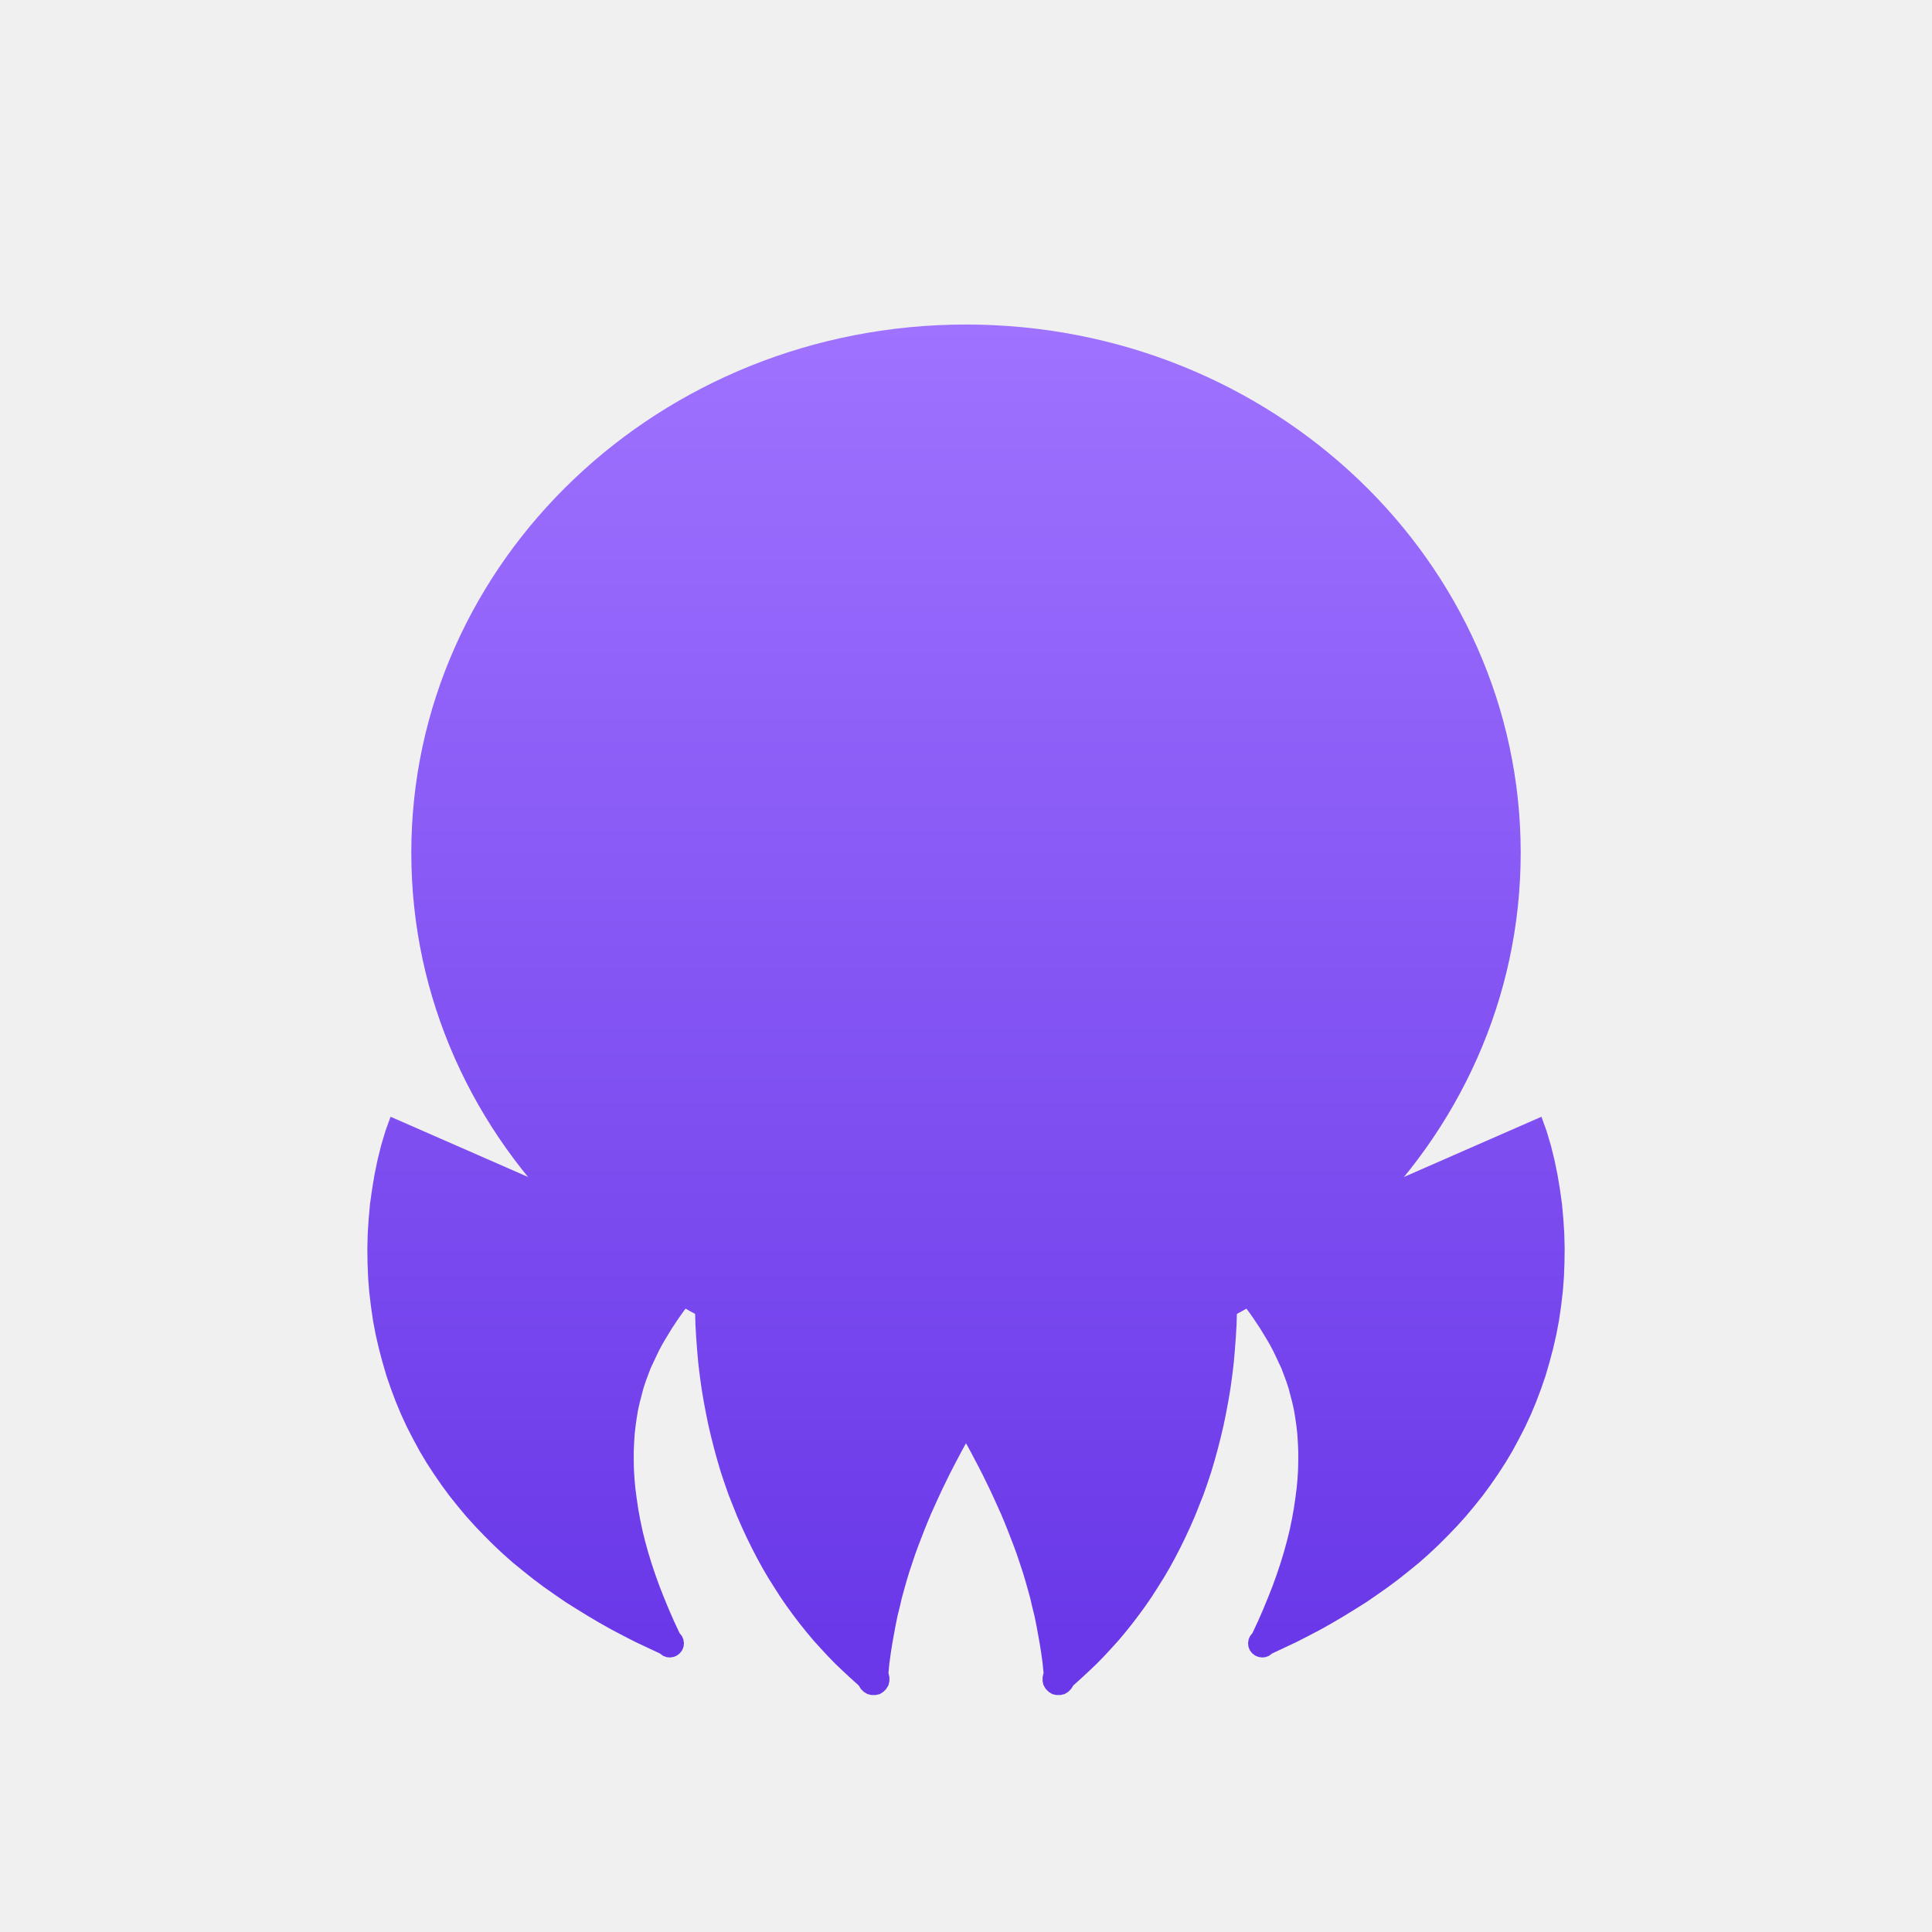
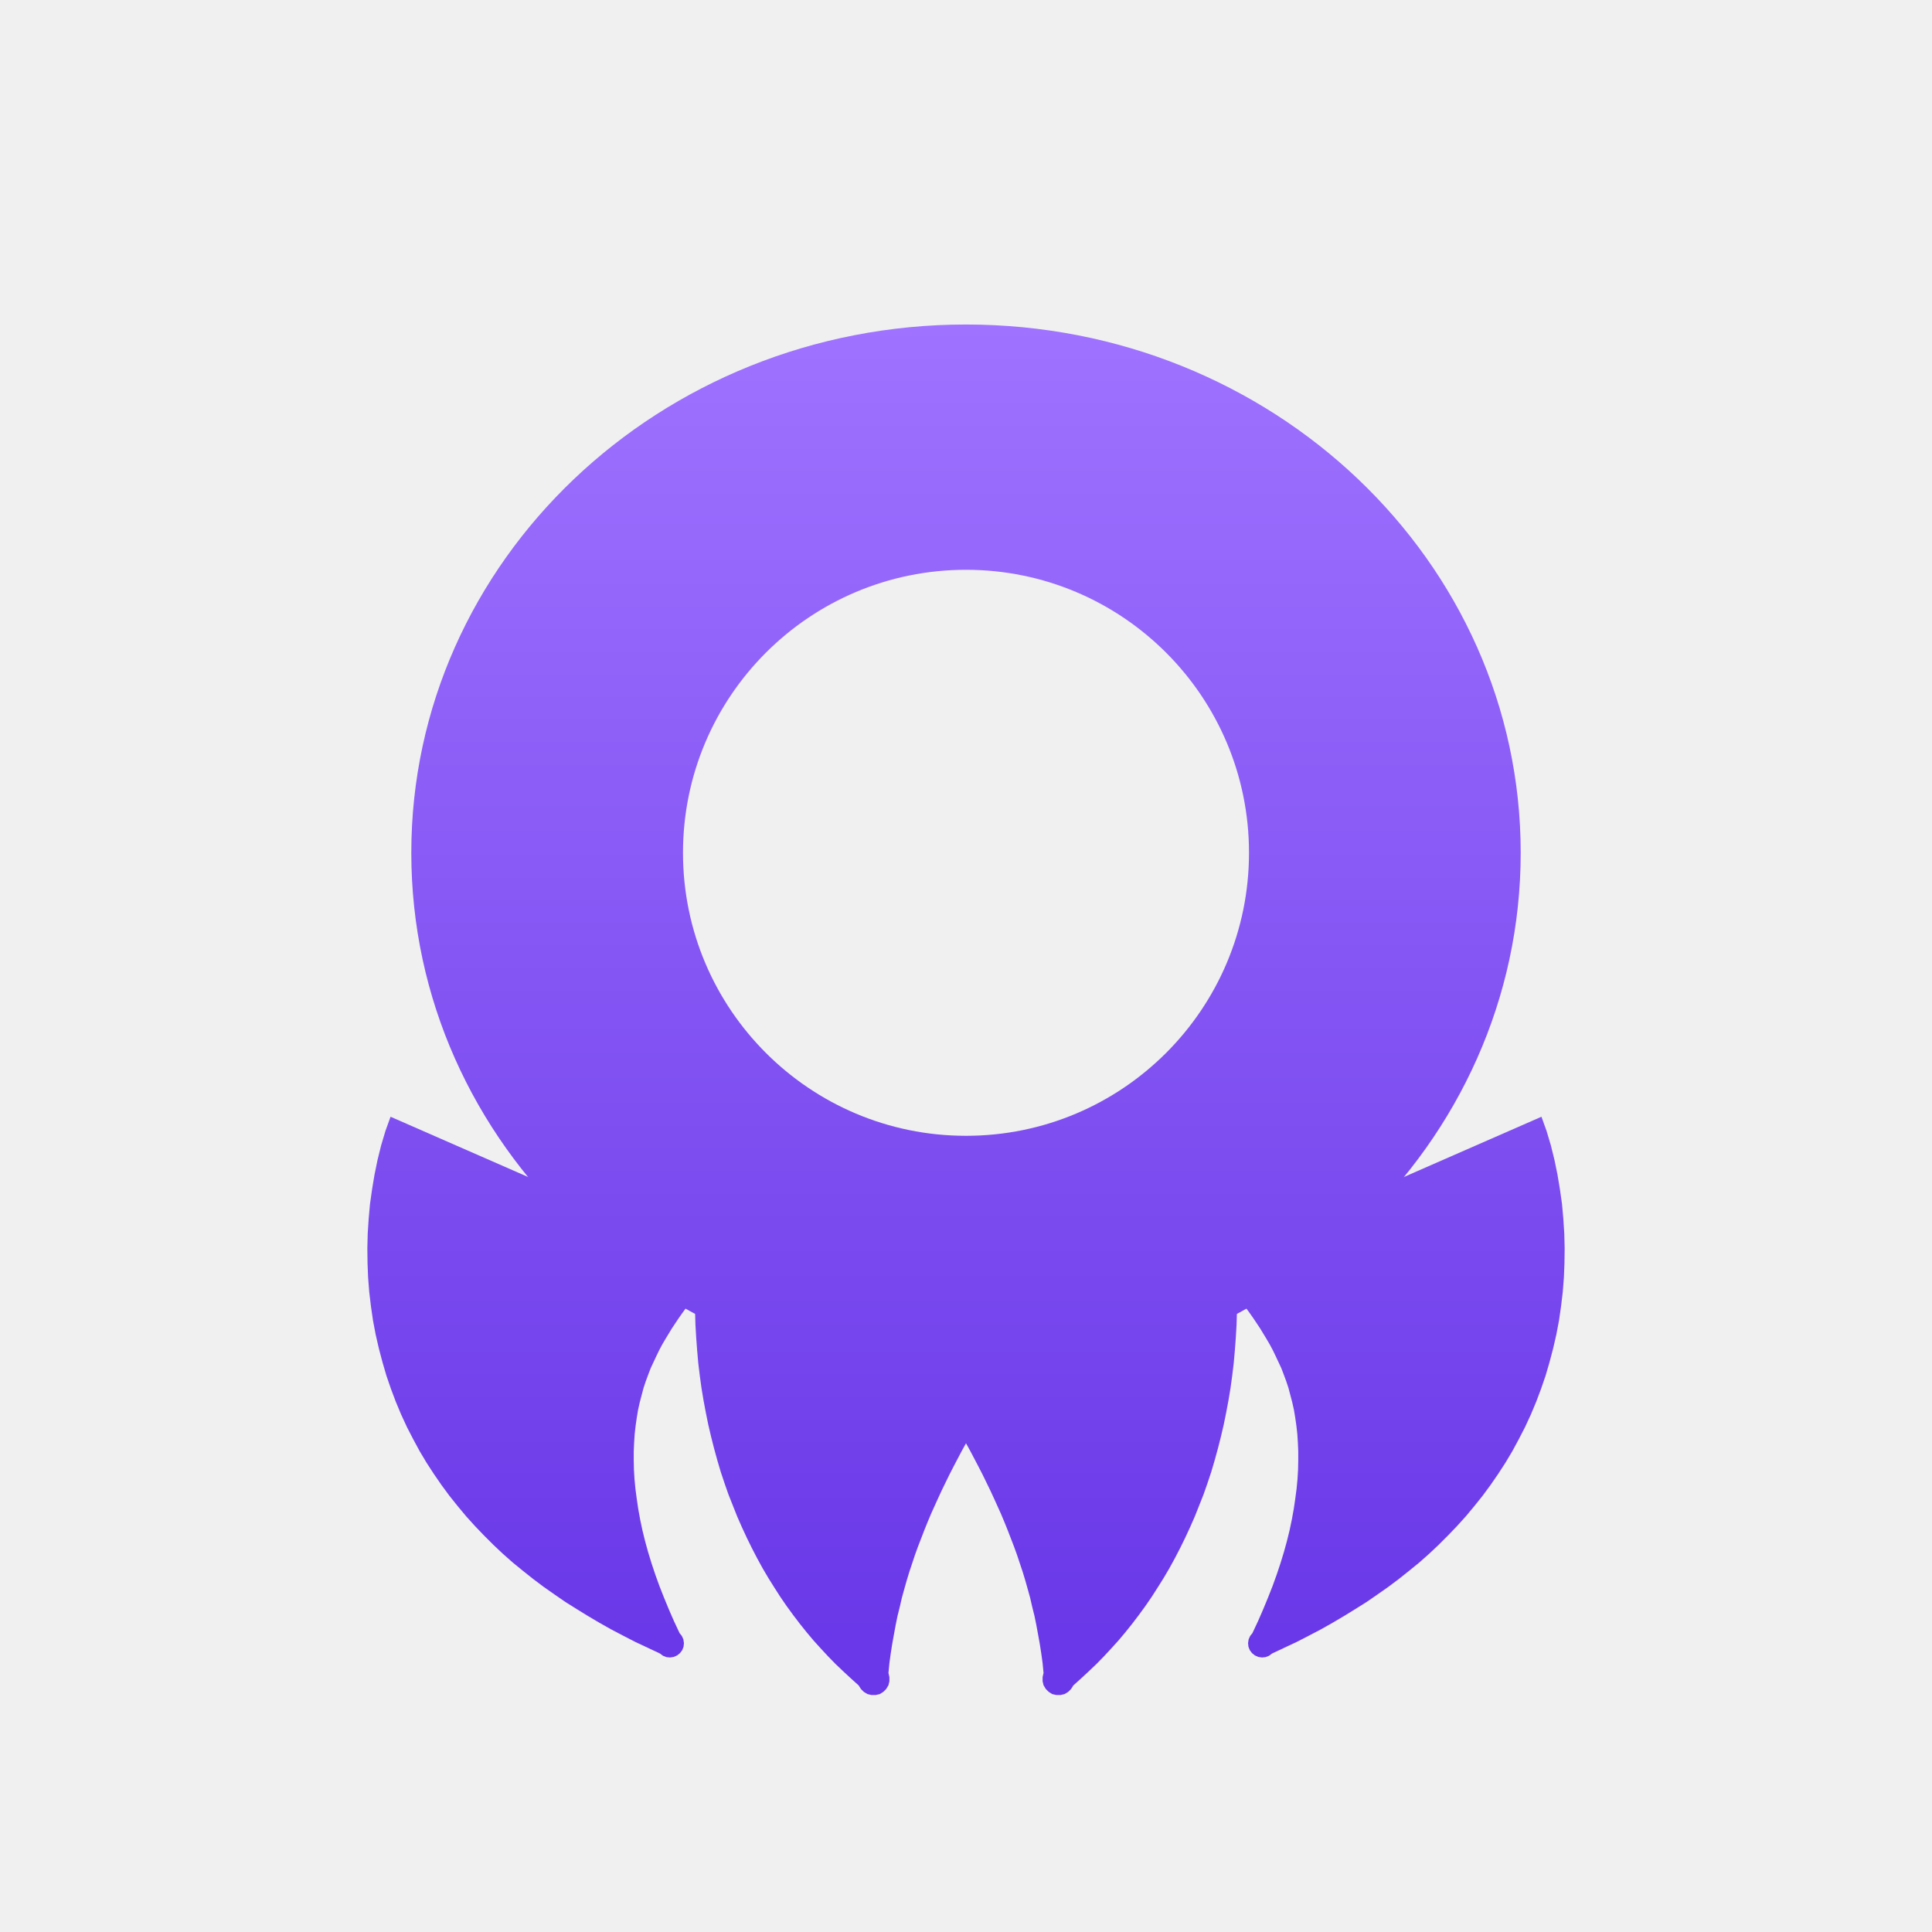
<svg xmlns="http://www.w3.org/2000/svg" viewBox="0 0 1024 1024">
  <defs>
    <linearGradient id="pg-prim4" gradientUnits="userSpaceOnUse" x1="512" y1="172" x2="512" y2="866">
      <stop offset="0" stop-color="#9F72FF" />
      <stop offset="1" stop-color="#6A38E8" />
    </linearGradient>
+     <mask id="og4-hole">
+       <rect x="0" y="0" width="1024" height="1024" fill="white" />
+       <circle cx="512" cy="452" r="150" fill="black" />
+     </mask>
  </defs>
-   <ellipse cx="512" cy="452" rx="294" ry="280" fill="url(#pg-prim4)" />
-   <path fill="url(#pg-prim4)" d="M 207.0 591.9 L 204.3 599.4 L 202.0 607.1 L 200.1 614.8 L 198.5 622.6 L 197.2 630.4 L 196.1 638.2 L 195.4 646.0 L 194.9 653.8 L 194.7 661.6 L 194.8 669.4 L 195.1 677.1 L 195.7 684.7 L 196.6 692.3 L 197.7 699.9 L 199.1 707.3 L 200.8 714.7 L 202.7 721.9 L 204.8 729.1 L 207.2 736.1 L 209.8 743.0 L 212.6 749.7 L 215.7 756.4 L 219.0 762.8 L 222.4 769.1 L 226.1 775.3 L 230.0 781.3 L 234.0 787.1 L 238.2 792.8 L 242.6 798.3 L 247.1 803.7 L 251.8 808.9 L 256.6 813.9 L 261.5 818.8 L 266.6 823.6 L 271.8 828.2 L 277.2 832.6 L 282.6 836.9 L 288.2 841.1 L 293.9 845.1 L 299.7 849.1 L 305.6 852.8 L 311.6 856.5 L 317.7 860.1 L 323.9 863.6 L 330.2 866.9 L 336.6 870.2 L 343.2 873.3 L 349.8 876.4 L 351.4 877.6 L 353.2 878.3 L 355.1 878.5 L 357.1 878.2 L 358.9 877.4 L 360.4 876.2 L 361.6 874.6 L 362.3 872.8 L 362.5 870.9 L 362.2 868.9 L 361.4 867.1 L 360.2 865.6 L 357.2 859.2 L 354.5 853.0 L 351.9 846.7 L 349.5 840.6 L 347.3 834.5 L 345.3 828.5 L 343.5 822.6 L 341.9 816.8 L 340.5 811.1 L 339.3 805.4 L 338.3 799.9 L 337.5 794.5 L 336.8 789.2 L 336.3 784.0 L 336.0 779.0 L 335.9 774.1 L 335.9 769.3 L 336.1 764.6 L 336.4 760.0 L 336.9 755.6 L 337.5 751.4 L 338.2 747.2 L 339.1 743.2 L 340.1 739.4 L 341.1 735.6 L 342.3 732.0 L 343.6 728.5 L 344.9 725.1 L 346.4 721.9 L 347.9 718.7 L 349.4 715.6 L 351.0 712.6 L 352.7 709.7 L 354.4 706.9 L 356.1 704.1 L 357.9 701.4 L 359.7 698.7 L 361.6 696.0 L 363.5 693.4 L 365.4 690.7 L 367.3 688.0 L 369.3 685.4 L 371.2 682.6 L 373.2 679.9 L 375.2 677.1 L 377.2 674.2 L 379.2 671.2 L 381.0 668.1 Z" />
-   <path fill="url(#pg-prim4)" d="M 378.5 611.4 L 376.5 618.4 L 374.8 625.4 L 373.4 632.4 L 372.2 639.5 L 371.1 646.5 L 370.3 653.6 L 369.6 660.6 L 369.0 667.6 L 368.6 674.6 L 368.4 681.5 L 368.3 688.5 L 368.4 695.3 L 368.6 702.2 L 369.0 709.0 L 369.5 715.7 L 370.1 722.5 L 370.9 729.1 L 371.8 735.7 L 372.9 742.3 L 374.1 748.7 L 375.4 755.1 L 376.9 761.5 L 378.5 767.8 L 380.2 774.0 L 382.0 780.1 L 384.0 786.1 L 386.1 792.1 L 388.4 797.9 L 390.7 803.7 L 393.2 809.4 L 395.8 815.0 L 398.5 820.5 L 401.3 825.9 L 404.2 831.2 L 407.2 836.3 L 410.4 841.4 L 413.6 846.4 L 416.9 851.2 L 420.4 856.0 L 423.9 860.6 L 427.5 865.1 L 431.2 869.5 L 435.0 873.7 L 438.9 877.9 L 442.8 881.9 L 446.9 885.8 L 451.0 889.6 L 455.1 893.3 L 456.3 895.2 L 457.8 896.7 L 459.8 897.9 L 461.9 898.4 L 464.1 898.4 L 466.3 897.9 L 468.2 896.7 L 469.7 895.2 L 470.9 893.2 L 471.4 891.1 L 471.4 888.9 L 470.9 886.7 L 471.4 881.5 L 472.1 876.4 L 472.9 871.3 L 473.8 866.3 L 474.7 861.4 L 475.7 856.5 L 476.9 851.7 L 478.0 846.9 L 479.3 842.2 L 480.6 837.6 L 482.0 833.0 L 483.5 828.5 L 485.0 824.0 L 486.6 819.6 L 488.3 815.2 L 490.0 810.8 L 491.7 806.6 L 493.5 802.3 L 495.4 798.1 L 497.3 793.9 L 499.2 789.8 L 501.2 785.7 L 503.2 781.6 L 505.3 777.5 L 507.4 773.5 L 509.5 769.5 L 511.7 765.5 L 513.9 761.5 L 516.1 757.5 L 518.4 753.5 L 520.7 749.5 L 523.0 745.5 L 525.3 741.6 L 527.7 737.6 L 530.1 733.6 L 532.5 729.5 L 534.9 725.5 L 537.3 721.4 L 539.8 717.3 L 542.3 713.2 L 544.7 709.1 L 547.2 704.9 L 549.7 700.7 L 552.2 696.4 L 554.6 692.1 L 557.0 687.7 L 559.4 683.2 L 561.5 678.6 Z" />
-   <path fill="url(#pg-prim4)" d="M 462.5 678.6 L 464.6 683.2 L 467.0 687.7 L 469.4 692.1 L 471.8 696.4 L 474.3 700.7 L 476.8 704.9 L 479.3 709.1 L 481.7 713.2 L 484.2 717.3 L 486.7 721.4 L 489.1 725.5 L 491.5 729.5 L 493.9 733.6 L 496.3 737.6 L 498.7 741.6 L 501.0 745.5 L 503.3 749.5 L 505.6 753.5 L 507.9 757.5 L 510.1 761.5 L 512.3 765.5 L 514.5 769.5 L 516.6 773.5 L 518.7 777.5 L 520.8 781.6 L 522.8 785.7 L 524.8 789.8 L 526.7 793.9 L 528.6 798.1 L 530.5 802.3 L 532.3 806.6 L 534.0 810.8 L 535.7 815.2 L 537.4 819.6 L 539.0 824.0 L 540.5 828.5 L 542.0 833.0 L 543.4 837.6 L 544.7 842.2 L 546.0 846.9 L 547.1 851.7 L 548.3 856.5 L 549.3 861.4 L 550.2 866.3 L 551.1 871.3 L 551.9 876.4 L 552.6 881.5 L 553.1 886.7 L 552.6 888.9 L 552.6 891.1 L 553.1 893.2 L 554.3 895.2 L 555.8 896.7 L 557.7 897.9 L 559.9 898.4 L 562.1 898.4 L 564.2 897.9 L 566.2 896.7 L 567.7 895.2 L 568.9 893.3 L 573.0 889.6 L 577.1 885.8 L 581.2 881.9 L 585.1 877.9 L 589.0 873.7 L 592.8 869.5 L 596.5 865.1 L 600.1 860.6 L 603.6 856.0 L 607.1 851.2 L 610.4 846.4 L 613.6 841.4 L 616.8 836.3 L 619.8 831.2 L 622.7 825.9 L 625.5 820.5 L 628.2 815.0 L 630.8 809.4 L 633.3 803.7 L 635.6 797.9 L 637.9 792.1 L 640.0 786.1 L 642.0 780.1 L 643.8 774.0 L 645.5 767.8 L 647.1 761.5 L 648.6 755.1 L 649.9 748.7 L 651.1 742.3 L 652.2 735.7 L 653.1 729.1 L 653.9 722.5 L 654.5 715.7 L 655.0 709.0 L 655.4 702.2 L 655.6 695.3 L 655.7 688.5 L 655.6 681.5 L 655.4 674.6 L 655.0 667.6 L 654.4 660.6 L 653.7 653.6 L 652.9 646.5 L 651.8 639.5 L 650.6 632.4 L 649.2 625.4 L 647.5 618.4 L 645.5 611.4 Z" />
-   <path fill="url(#pg-prim4)" d="M 643.0 668.1 L 644.8 671.2 L 646.8 674.2 L 648.8 677.1 L 650.8 679.9 L 652.8 682.6 L 654.7 685.4 L 656.7 688.0 L 658.6 690.7 L 660.5 693.4 L 662.4 696.0 L 664.3 698.7 L 666.1 701.4 L 667.9 704.1 L 669.6 706.9 L 671.3 709.7 L 673.0 712.6 L 674.6 715.6 L 676.1 718.7 L 677.6 721.9 L 679.1 725.1 L 680.4 728.5 L 681.7 732.0 L 682.9 735.6 L 683.9 739.4 L 684.9 743.2 L 685.8 747.2 L 686.5 751.4 L 687.1 755.6 L 687.6 760.0 L 687.9 764.6 L 688.1 769.3 L 688.1 774.1 L 688.0 779.0 L 687.7 784.0 L 687.2 789.2 L 686.5 794.5 L 685.7 799.9 L 684.7 805.4 L 683.5 811.1 L 682.1 816.8 L 680.5 822.6 L 678.7 828.5 L 676.7 834.5 L 674.5 840.6 L 672.1 846.7 L 669.5 853.0 L 666.8 859.2 L 663.8 865.6 L 662.6 867.1 L 661.8 868.9 L 661.5 870.9 L 661.7 872.8 L 662.4 874.6 L 663.6 876.2 L 665.1 877.4 L 666.9 878.2 L 668.9 878.5 L 670.8 878.3 L 672.6 877.6 L 674.2 876.4 L 680.8 873.3 L 687.4 870.2 L 693.8 866.9 L 700.1 863.6 L 706.3 860.1 L 712.4 856.5 L 718.4 852.8 L 724.3 849.1 L 730.1 845.1 L 735.8 841.1 L 741.4 836.9 L 746.8 832.6 L 752.2 828.2 L 757.4 823.6 L 762.5 818.8 L 767.4 813.9 L 772.2 808.9 L 776.9 803.7 L 781.4 798.3 L 785.8 792.8 L 790.0 787.1 L 794.0 781.3 L 797.9 775.3 L 801.6 769.1 L 805.0 762.8 L 808.3 756.4 L 811.4 749.7 L 814.2 743.0 L 816.8 736.1 L 819.2 729.1 L 821.3 721.9 L 823.2 714.7 L 824.9 707.3 L 826.3 699.9 L 827.4 692.3 L 828.3 684.7 L 828.9 677.1 L 829.2 669.4 L 829.3 661.6 L 829.1 653.8 L 828.6 646.0 L 827.9 638.2 L 826.8 630.4 L 825.5 622.6 L 823.9 614.8 L 822.0 607.1 L 819.7 599.4 L 817.0 591.9 Z" />
+   <g mask="url(#og4-hole)">
+     <ellipse cx="512" cy="452" rx="294" ry="280" fill="url(#pg-prim4)" />
+     <path fill="url(#pg-prim4)" d="M 207.0 591.9 L 204.3 599.4 L 202.0 607.1 L 200.1 614.8 L 198.5 622.6 L 197.2 630.4 L 196.1 638.2 L 195.4 646.0 L 194.9 653.8 L 194.7 661.6 L 194.8 669.4 L 195.1 677.1 L 195.7 684.7 L 196.6 692.3 L 197.7 699.9 L 199.1 707.3 L 200.8 714.7 L 202.7 721.9 L 204.8 729.1 L 207.2 736.1 L 209.8 743.0 L 212.6 749.7 L 215.7 756.4 L 219.0 762.8 L 222.4 769.1 L 226.1 775.3 L 230.0 781.3 L 234.0 787.1 L 238.2 792.8 L 242.6 798.3 L 247.1 803.7 L 251.8 808.9 L 256.6 813.9 L 261.5 818.8 L 266.6 823.6 L 271.8 828.2 L 277.2 832.6 L 282.6 836.9 L 288.2 841.1 L 293.9 845.1 L 299.7 849.1 L 305.6 852.8 L 311.6 856.5 L 317.7 860.1 L 323.9 863.6 L 330.2 866.9 L 336.6 870.2 L 343.2 873.3 L 349.8 876.4 L 351.4 877.6 L 353.2 878.3 L 355.1 878.5 L 357.1 878.2 L 358.9 877.4 L 360.4 876.2 L 361.6 874.6 L 362.3 872.8 L 362.5 870.9 L 362.2 868.9 L 361.4 867.1 L 360.2 865.6 L 357.2 859.2 L 354.5 853.0 L 351.9 846.7 L 349.5 840.6 L 347.3 834.5 L 345.3 828.5 L 343.5 822.6 L 341.9 816.8 L 340.5 811.1 L 339.3 805.4 L 338.3 799.9 L 337.5 794.5 L 336.8 789.2 L 336.3 784.0 L 336.0 779.0 L 335.9 774.1 L 335.9 769.3 L 336.1 764.6 L 336.4 760.0 L 336.9 755.6 L 337.5 751.4 L 338.2 747.2 L 339.1 743.2 L 340.1 739.4 L 341.1 735.6 L 342.3 732.0 L 343.6 728.5 L 344.9 725.1 L 346.4 721.9 L 347.9 718.7 L 349.4 715.6 L 351.0 712.6 L 352.7 709.7 L 354.4 706.9 L 356.1 704.1 L 357.9 701.4 L 359.7 698.7 L 361.6 696.0 L 363.5 693.4 L 365.4 690.7 L 367.3 688.0 L 369.3 685.4 L 371.2 682.6 L 373.2 679.9 L 375.2 677.1 L 377.2 674.2 L 379.2 671.2 L 381.0 668.1 Z" />
+     <path fill="url(#pg-prim4)" d="M 378.5 611.4 L 376.5 618.4 L 374.8 625.4 L 373.4 632.4 L 372.2 639.5 L 371.1 646.5 L 370.3 653.6 L 369.6 660.6 L 369.0 667.6 L 368.6 674.6 L 368.4 681.5 L 368.3 688.5 L 368.4 695.3 L 368.6 702.2 L 369.0 709.0 L 369.5 715.7 L 370.1 722.5 L 370.9 729.1 L 371.8 735.7 L 372.9 742.3 L 374.1 748.7 L 375.4 755.1 L 376.9 761.5 L 378.5 767.8 L 380.2 774.0 L 382.0 780.1 L 384.0 786.1 L 386.1 792.1 L 388.4 797.9 L 390.7 803.7 L 393.2 809.4 L 395.8 815.0 L 398.5 820.5 L 401.3 825.9 L 404.2 831.2 L 407.2 836.3 L 410.4 841.4 L 413.6 846.4 L 416.9 851.2 L 420.4 856.0 L 423.9 860.6 L 427.5 865.1 L 431.2 869.5 L 435.0 873.7 L 438.9 877.9 L 442.8 881.9 L 446.9 885.8 L 451.0 889.6 L 455.1 893.3 L 456.3 895.2 L 457.8 896.7 L 459.8 897.9 L 461.9 898.4 L 464.1 898.4 L 466.3 897.9 L 468.2 896.7 L 469.7 895.2 L 470.9 893.2 L 471.4 891.1 L 471.4 888.9 L 470.9 886.7 L 471.4 881.5 L 472.1 876.4 L 472.9 871.3 L 473.8 866.3 L 474.7 861.4 L 475.7 856.5 L 476.9 851.7 L 478.0 846.9 L 479.3 842.2 L 480.6 837.6 L 482.0 833.0 L 483.5 828.5 L 485.0 824.0 L 486.6 819.6 L 488.3 815.2 L 490.0 810.8 L 491.7 806.6 L 493.5 802.3 L 495.4 798.1 L 497.3 793.9 L 499.2 789.8 L 501.2 785.7 L 503.2 781.6 L 505.3 777.5 L 507.4 773.5 L 509.5 769.5 L 511.7 765.5 L 513.9 761.5 L 516.1 757.5 L 518.4 753.5 L 520.7 749.5 L 523.0 745.5 L 525.3 741.6 L 527.7 737.6 L 530.1 733.6 L 532.5 729.5 L 534.9 725.5 L 537.3 721.4 L 539.8 717.3 L 542.3 713.2 L 544.7 709.1 L 547.2 704.9 L 549.7 700.7 L 552.2 696.4 L 554.6 692.1 L 557.0 687.7 L 559.4 683.2 L 561.5 678.6 Z" />
+     <path fill="url(#pg-prim4)" d="M 462.5 678.6 L 464.6 683.2 L 467.0 687.7 L 469.4 692.1 L 471.8 696.4 L 474.3 700.7 L 476.8 704.9 L 479.3 709.1 L 481.7 713.2 L 484.2 717.3 L 486.7 721.4 L 489.1 725.5 L 491.5 729.5 L 493.9 733.6 L 496.3 737.6 L 498.7 741.6 L 501.0 745.5 L 503.3 749.5 L 505.6 753.5 L 507.9 757.5 L 510.1 761.5 L 512.3 765.5 L 514.5 769.5 L 516.6 773.5 L 518.7 777.5 L 520.8 781.6 L 522.8 785.7 L 524.8 789.8 L 526.7 793.9 L 528.6 798.1 L 530.5 802.3 L 532.3 806.6 L 534.0 810.8 L 535.7 815.2 L 537.4 819.6 L 539.0 824.0 L 540.5 828.5 L 542.0 833.0 L 543.4 837.6 L 544.7 842.2 L 546.0 846.9 L 547.1 851.7 L 548.3 856.5 L 549.3 861.4 L 550.2 866.3 L 551.1 871.3 L 551.9 876.4 L 552.6 881.5 L 553.1 886.7 L 552.6 888.9 L 552.6 891.1 L 553.1 893.2 L 554.3 895.2 L 555.8 896.7 L 557.7 897.9 L 559.9 898.4 L 562.1 898.4 L 564.2 897.9 L 566.2 896.7 L 567.7 895.2 L 568.9 893.3 L 573.0 889.6 L 577.1 885.8 L 581.2 881.9 L 585.1 877.9 L 589.0 873.7 L 592.8 869.5 L 596.5 865.1 L 600.1 860.6 L 603.6 856.0 L 607.1 851.2 L 610.4 846.4 L 613.6 841.4 L 616.8 836.3 L 619.8 831.2 L 622.7 825.9 L 625.5 820.5 L 628.2 815.0 L 630.8 809.4 L 633.3 803.7 L 635.6 797.9 L 637.9 792.1 L 640.0 786.1 L 642.0 780.1 L 643.8 774.0 L 645.5 767.8 L 647.1 761.5 L 648.6 755.1 L 649.9 748.7 L 651.1 742.3 L 652.2 735.7 L 653.1 729.1 L 653.9 722.5 L 654.5 715.7 L 655.0 709.0 L 655.4 702.2 L 655.6 695.3 L 655.7 688.5 L 655.6 681.5 L 655.4 674.6 L 655.0 667.6 L 654.4 660.6 L 653.7 653.6 L 652.9 646.5 L 651.8 639.5 L 650.6 632.4 L 649.2 625.4 L 647.5 618.4 L 645.5 611.4 Z" />
+     <path fill="url(#pg-prim4)" d="M 643.0 668.1 L 644.8 671.2 L 646.8 674.2 L 648.8 677.1 L 650.8 679.9 L 652.8 682.6 L 654.7 685.4 L 656.7 688.0 L 658.6 690.7 L 660.5 693.4 L 662.4 696.0 L 664.3 698.7 L 666.1 701.4 L 667.9 704.1 L 669.6 706.9 L 671.3 709.7 L 673.0 712.6 L 674.6 715.6 L 676.1 718.7 L 677.6 721.9 L 679.1 725.1 L 680.4 728.5 L 681.7 732.0 L 682.9 735.6 L 683.9 739.4 L 684.9 743.2 L 685.8 747.2 L 686.5 751.4 L 687.1 755.6 L 687.6 760.0 L 687.9 764.6 L 688.1 769.3 L 688.1 774.1 L 688.0 779.0 L 687.7 784.0 L 687.2 789.2 L 686.5 794.5 L 685.7 799.9 L 684.7 805.4 L 683.5 811.1 L 682.1 816.8 L 680.5 822.6 L 678.7 828.5 L 676.7 834.5 L 674.5 840.6 L 672.1 846.7 L 669.5 853.0 L 666.8 859.2 L 663.8 865.6 L 662.6 867.1 L 661.8 868.9 L 661.5 870.9 L 661.7 872.8 L 662.4 874.6 L 663.6 876.2 L 665.1 877.4 L 666.9 878.2 L 668.9 878.5 L 670.8 878.3 L 672.6 877.6 L 674.2 876.4 L 680.8 873.3 L 687.4 870.2 L 693.8 866.9 L 700.1 863.6 L 706.3 860.1 L 712.4 856.5 L 718.4 852.8 L 724.3 849.1 L 730.1 845.1 L 735.8 841.1 L 741.4 836.9 L 746.8 832.6 L 752.2 828.2 L 757.4 823.6 L 762.5 818.8 L 767.4 813.9 L 772.2 808.9 L 776.9 803.7 L 781.4 798.3 L 785.8 792.8 L 790.0 787.1 L 794.0 781.3 L 797.9 775.3 L 801.6 769.1 L 805.0 762.8 L 808.3 756.4 L 811.4 749.7 L 814.2 743.0 L 816.8 736.1 L 819.2 729.1 L 821.3 721.9 L 823.2 714.7 L 824.9 707.3 L 826.3 699.9 L 827.4 692.3 L 828.3 684.7 L 828.9 677.1 L 829.2 669.4 L 829.3 661.6 L 829.1 653.8 L 828.6 646.0 L 827.9 638.2 L 826.8 630.4 L 825.5 622.6 L 823.9 614.8 L 822.0 607.1 L 819.7 599.4 L 817.0 591.9 Z" />
+   </g>
</svg>
